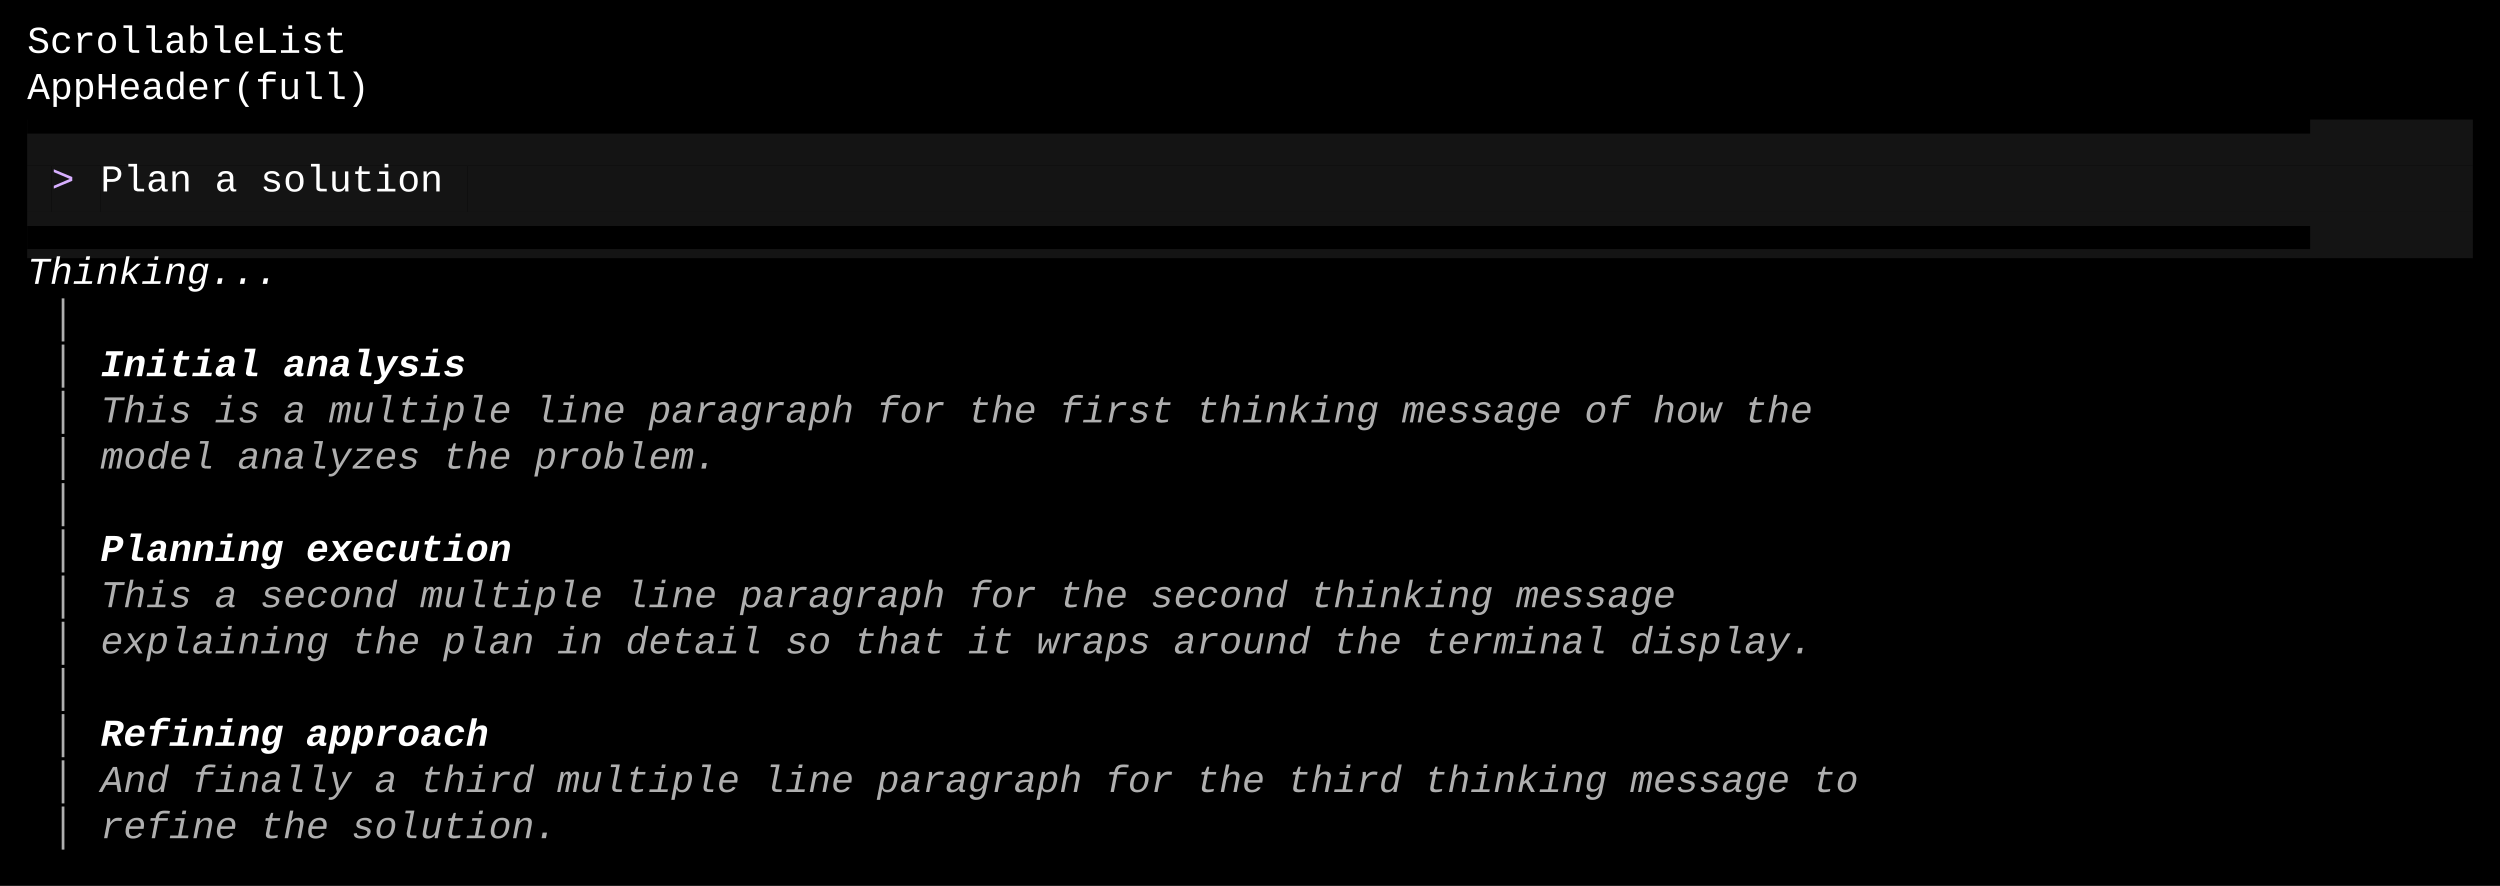
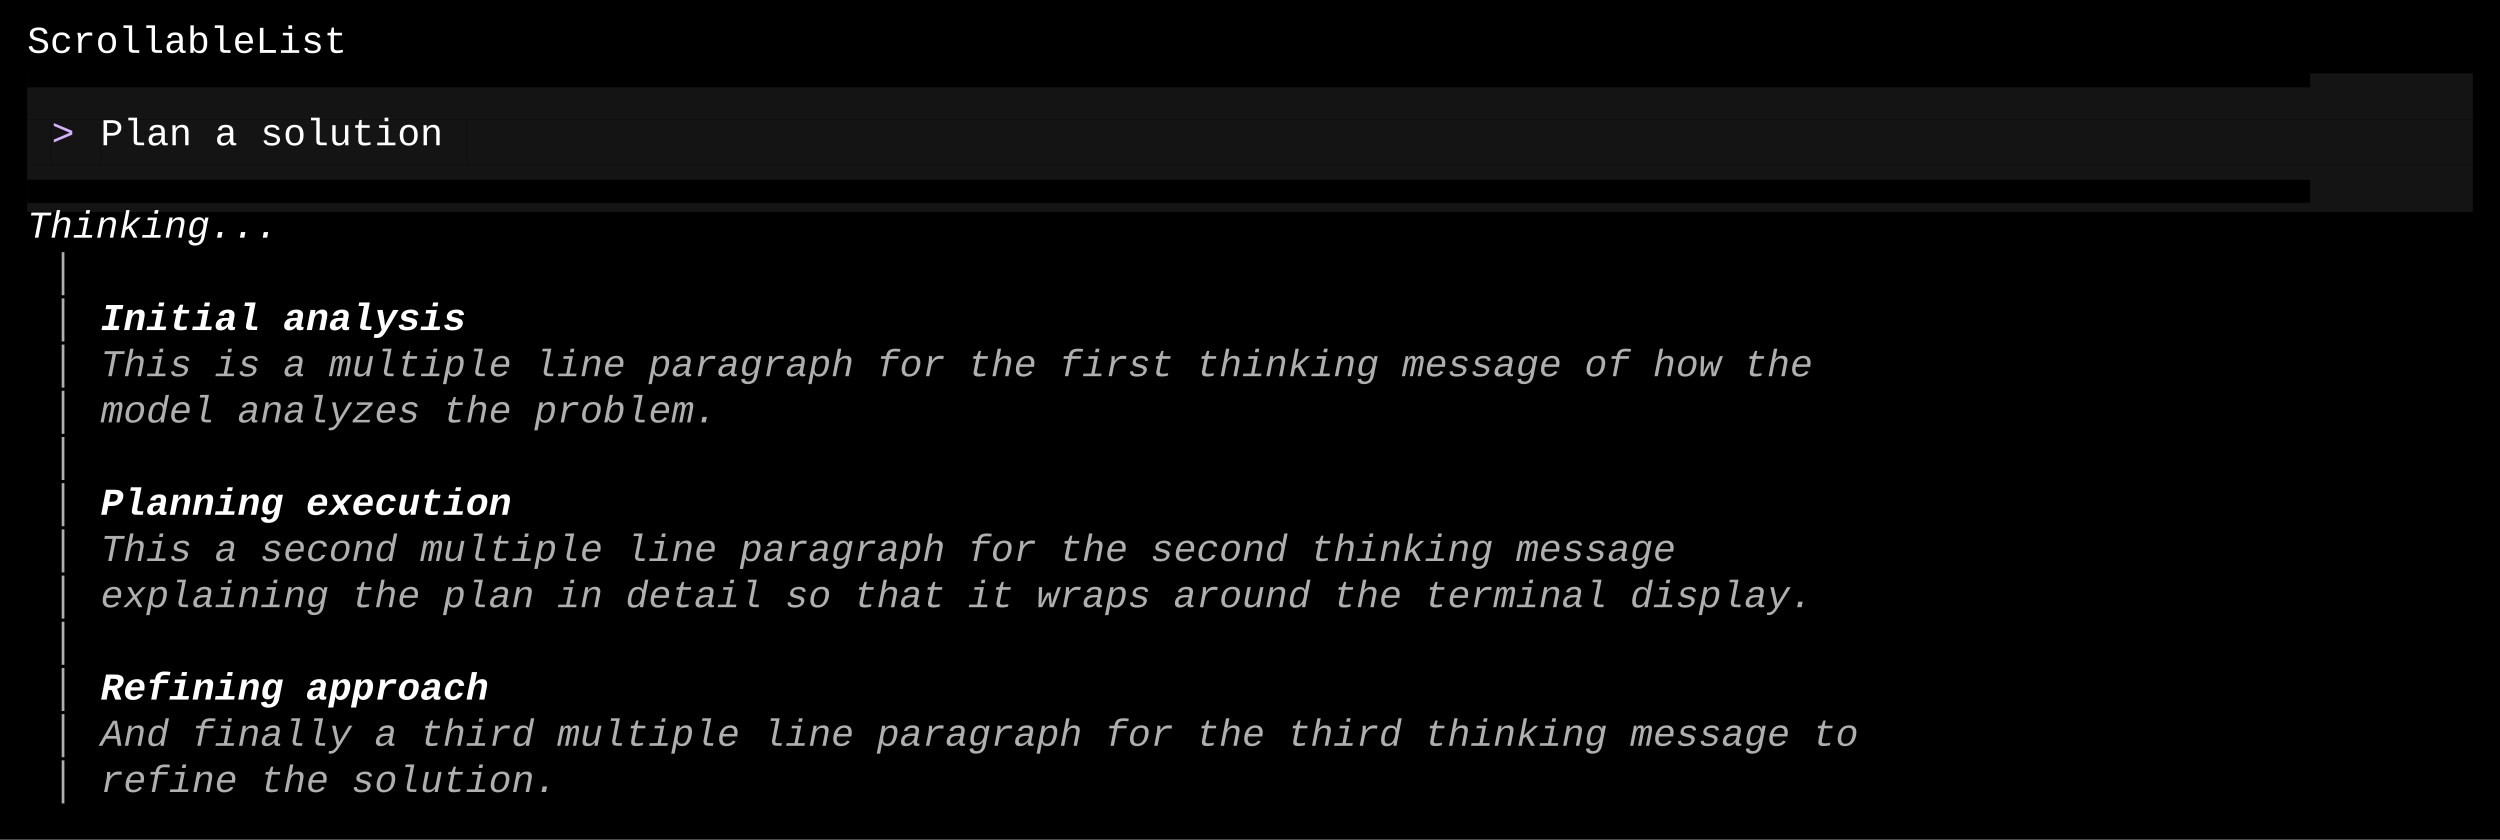
- <svg xmlns="http://www.w3.org/2000/svg" width="920" height="326" viewBox="0 0 920 326">
+ <svg xmlns="http://www.w3.org/2000/svg" width="920" height="309" viewBox="0 0 920 309">
  <style>
    text { font-family: Consolas, "Courier New", monospace; font-size: 14px; dominant-baseline: text-before-edge; white-space: pre; }
  </style>
-   <rect width="920" height="326" fill="#000000" />
+   <rect width="920" height="309" fill="#000000" />
  <g transform="translate(10, 10)">
    <text x="0" y="2" fill="#ffffff" textLength="900" lengthAdjust="spacingAndGlyphs">ScrollableList                                                                                      </text>
-     <text x="0" y="19" fill="#ffffff" textLength="900" lengthAdjust="spacingAndGlyphs">AppHeader(full)                                                                                     </text>
-     <rect x="0" y="34" width="900" height="17" fill="#141414" />
-     <text x="0" y="36" fill="#000000" textLength="900" lengthAdjust="spacingAndGlyphs">▀▀▀▀▀▀▀▀▀▀▀▀▀▀▀▀▀▀▀▀▀▀▀▀▀▀▀▀▀▀▀▀▀▀▀▀▀▀▀▀▀▀▀▀▀▀▀▀▀▀▀▀▀▀▀▀▀▀▀▀▀▀▀▀▀▀▀▀▀▀▀▀▀▀▀▀▀▀▀▀▀▀▀▀▀▀▀▀▀▀▀▀▀▀▀▀▀▀▀▀</text>
-     <rect x="0" y="51" width="9" height="17" fill="#141414" />
-     <rect x="9" y="51" width="18" height="17" fill="#141414" />
-     <text x="9" y="53" fill="#d7afff" textLength="18" lengthAdjust="spacingAndGlyphs">&gt; </text>
-     <rect x="27" y="51" width="135" height="17" fill="#141414" />
-     <text x="27" y="53" fill="#ffffff" textLength="135" lengthAdjust="spacingAndGlyphs">Plan a solution</text>
-     <rect x="162" y="51" width="738" height="17" fill="#141414" />
-     <rect x="0" y="68" width="900" height="17" fill="#141414" />
-     <text x="0" y="70" fill="#000000" textLength="900" lengthAdjust="spacingAndGlyphs">▄▄▄▄▄▄▄▄▄▄▄▄▄▄▄▄▄▄▄▄▄▄▄▄▄▄▄▄▄▄▄▄▄▄▄▄▄▄▄▄▄▄▄▄▄▄▄▄▄▄▄▄▄▄▄▄▄▄▄▄▄▄▄▄▄▄▄▄▄▄▄▄▄▄▄▄▄▄▄▄▄▄▄▄▄▄▄▄▄▄▄▄▄▄▄▄▄▄▄▄</text>
-     <text x="0" y="87" fill="#ffffff" textLength="117" lengthAdjust="spacingAndGlyphs" font-style="italic"> Thinking... </text>
+     <rect x="0" y="17" width="900" height="17" fill="#141414" />
+     <text x="0" y="19" fill="#000000" textLength="900" lengthAdjust="spacingAndGlyphs">▀▀▀▀▀▀▀▀▀▀▀▀▀▀▀▀▀▀▀▀▀▀▀▀▀▀▀▀▀▀▀▀▀▀▀▀▀▀▀▀▀▀▀▀▀▀▀▀▀▀▀▀▀▀▀▀▀▀▀▀▀▀▀▀▀▀▀▀▀▀▀▀▀▀▀▀▀▀▀▀▀▀▀▀▀▀▀▀▀▀▀▀▀▀▀▀▀▀▀▀</text>
+     <rect x="0" y="34" width="9" height="17" fill="#141414" />
+     <rect x="9" y="34" width="18" height="17" fill="#141414" />
+     <text x="9" y="36" fill="#d7afff" textLength="18" lengthAdjust="spacingAndGlyphs">&gt; </text>
+     <rect x="27" y="34" width="135" height="17" fill="#141414" />
+     <text x="27" y="36" fill="#ffffff" textLength="135" lengthAdjust="spacingAndGlyphs">Plan a solution</text>
+     <rect x="162" y="34" width="738" height="17" fill="#141414" />
+     <rect x="0" y="51" width="900" height="17" fill="#141414" />
+     <text x="0" y="53" fill="#000000" textLength="900" lengthAdjust="spacingAndGlyphs">▄▄▄▄▄▄▄▄▄▄▄▄▄▄▄▄▄▄▄▄▄▄▄▄▄▄▄▄▄▄▄▄▄▄▄▄▄▄▄▄▄▄▄▄▄▄▄▄▄▄▄▄▄▄▄▄▄▄▄▄▄▄▄▄▄▄▄▄▄▄▄▄▄▄▄▄▄▄▄▄▄▄▄▄▄▄▄▄▄▄▄▄▄▄▄▄▄▄▄▄</text>
+     <text x="0" y="70" fill="#ffffff" textLength="117" lengthAdjust="spacingAndGlyphs" font-style="italic"> Thinking... </text>
+     <text x="9" y="87" fill="#afafaf" textLength="9" lengthAdjust="spacingAndGlyphs">│</text>
    <text x="9" y="104" fill="#afafaf" textLength="9" lengthAdjust="spacingAndGlyphs">│</text>
+     <text x="27" y="104" fill="#ffffff" textLength="144" lengthAdjust="spacingAndGlyphs" font-weight="bold" font-style="italic">Initial analysis</text>
    <text x="9" y="121" fill="#afafaf" textLength="9" lengthAdjust="spacingAndGlyphs">│</text>
-     <text x="27" y="121" fill="#ffffff" textLength="144" lengthAdjust="spacingAndGlyphs" font-weight="bold" font-style="italic">Initial analysis</text>
+     <text x="27" y="121" fill="#afafaf" textLength="675" lengthAdjust="spacingAndGlyphs" font-style="italic">This is a multiple line paragraph for the first thinking message of how the</text>
    <text x="9" y="138" fill="#afafaf" textLength="9" lengthAdjust="spacingAndGlyphs">│</text>
-     <text x="27" y="138" fill="#afafaf" textLength="675" lengthAdjust="spacingAndGlyphs" font-style="italic">This is a multiple line paragraph for the first thinking message of how the</text>
+     <text x="27" y="138" fill="#afafaf" textLength="243" lengthAdjust="spacingAndGlyphs" font-style="italic">model analyzes the problem.</text>
    <text x="9" y="155" fill="#afafaf" textLength="9" lengthAdjust="spacingAndGlyphs">│</text>
-     <text x="27" y="155" fill="#afafaf" textLength="243" lengthAdjust="spacingAndGlyphs" font-style="italic">model analyzes the problem.</text>
    <text x="9" y="172" fill="#afafaf" textLength="9" lengthAdjust="spacingAndGlyphs">│</text>
+     <text x="27" y="172" fill="#ffffff" textLength="162" lengthAdjust="spacingAndGlyphs" font-weight="bold" font-style="italic">Planning execution</text>
    <text x="9" y="189" fill="#afafaf" textLength="9" lengthAdjust="spacingAndGlyphs">│</text>
-     <text x="27" y="189" fill="#ffffff" textLength="162" lengthAdjust="spacingAndGlyphs" font-weight="bold" font-style="italic">Planning execution</text>
+     <text x="27" y="189" fill="#afafaf" textLength="621" lengthAdjust="spacingAndGlyphs" font-style="italic">This a second multiple line paragraph for the second thinking message</text>
    <text x="9" y="206" fill="#afafaf" textLength="9" lengthAdjust="spacingAndGlyphs">│</text>
-     <text x="27" y="206" fill="#afafaf" textLength="621" lengthAdjust="spacingAndGlyphs" font-style="italic">This a second multiple line paragraph for the second thinking message</text>
+     <text x="27" y="206" fill="#afafaf" textLength="675" lengthAdjust="spacingAndGlyphs" font-style="italic">explaining the plan in detail so that it wraps around the terminal display.</text>
    <text x="9" y="223" fill="#afafaf" textLength="9" lengthAdjust="spacingAndGlyphs">│</text>
-     <text x="27" y="223" fill="#afafaf" textLength="675" lengthAdjust="spacingAndGlyphs" font-style="italic">explaining the plan in detail so that it wraps around the terminal display.</text>
    <text x="9" y="240" fill="#afafaf" textLength="9" lengthAdjust="spacingAndGlyphs">│</text>
+     <text x="27" y="240" fill="#ffffff" textLength="153" lengthAdjust="spacingAndGlyphs" font-weight="bold" font-style="italic">Refining approach</text>
    <text x="9" y="257" fill="#afafaf" textLength="9" lengthAdjust="spacingAndGlyphs">│</text>
-     <text x="27" y="257" fill="#ffffff" textLength="153" lengthAdjust="spacingAndGlyphs" font-weight="bold" font-style="italic">Refining approach</text>
+     <text x="27" y="257" fill="#afafaf" textLength="693" lengthAdjust="spacingAndGlyphs" font-style="italic">And finally a third multiple line paragraph for the third thinking message to</text>
    <text x="9" y="274" fill="#afafaf" textLength="9" lengthAdjust="spacingAndGlyphs">│</text>
-     <text x="27" y="274" fill="#afafaf" textLength="693" lengthAdjust="spacingAndGlyphs" font-style="italic">And finally a third multiple line paragraph for the third thinking message to</text>
-     <text x="9" y="291" fill="#afafaf" textLength="9" lengthAdjust="spacingAndGlyphs">│</text>
-     <text x="27" y="291" fill="#afafaf" textLength="180" lengthAdjust="spacingAndGlyphs" font-style="italic">refine the solution.</text>
+     <text x="27" y="274" fill="#afafaf" textLength="180" lengthAdjust="spacingAndGlyphs" font-style="italic">refine the solution.</text>
  </g>
</svg>
